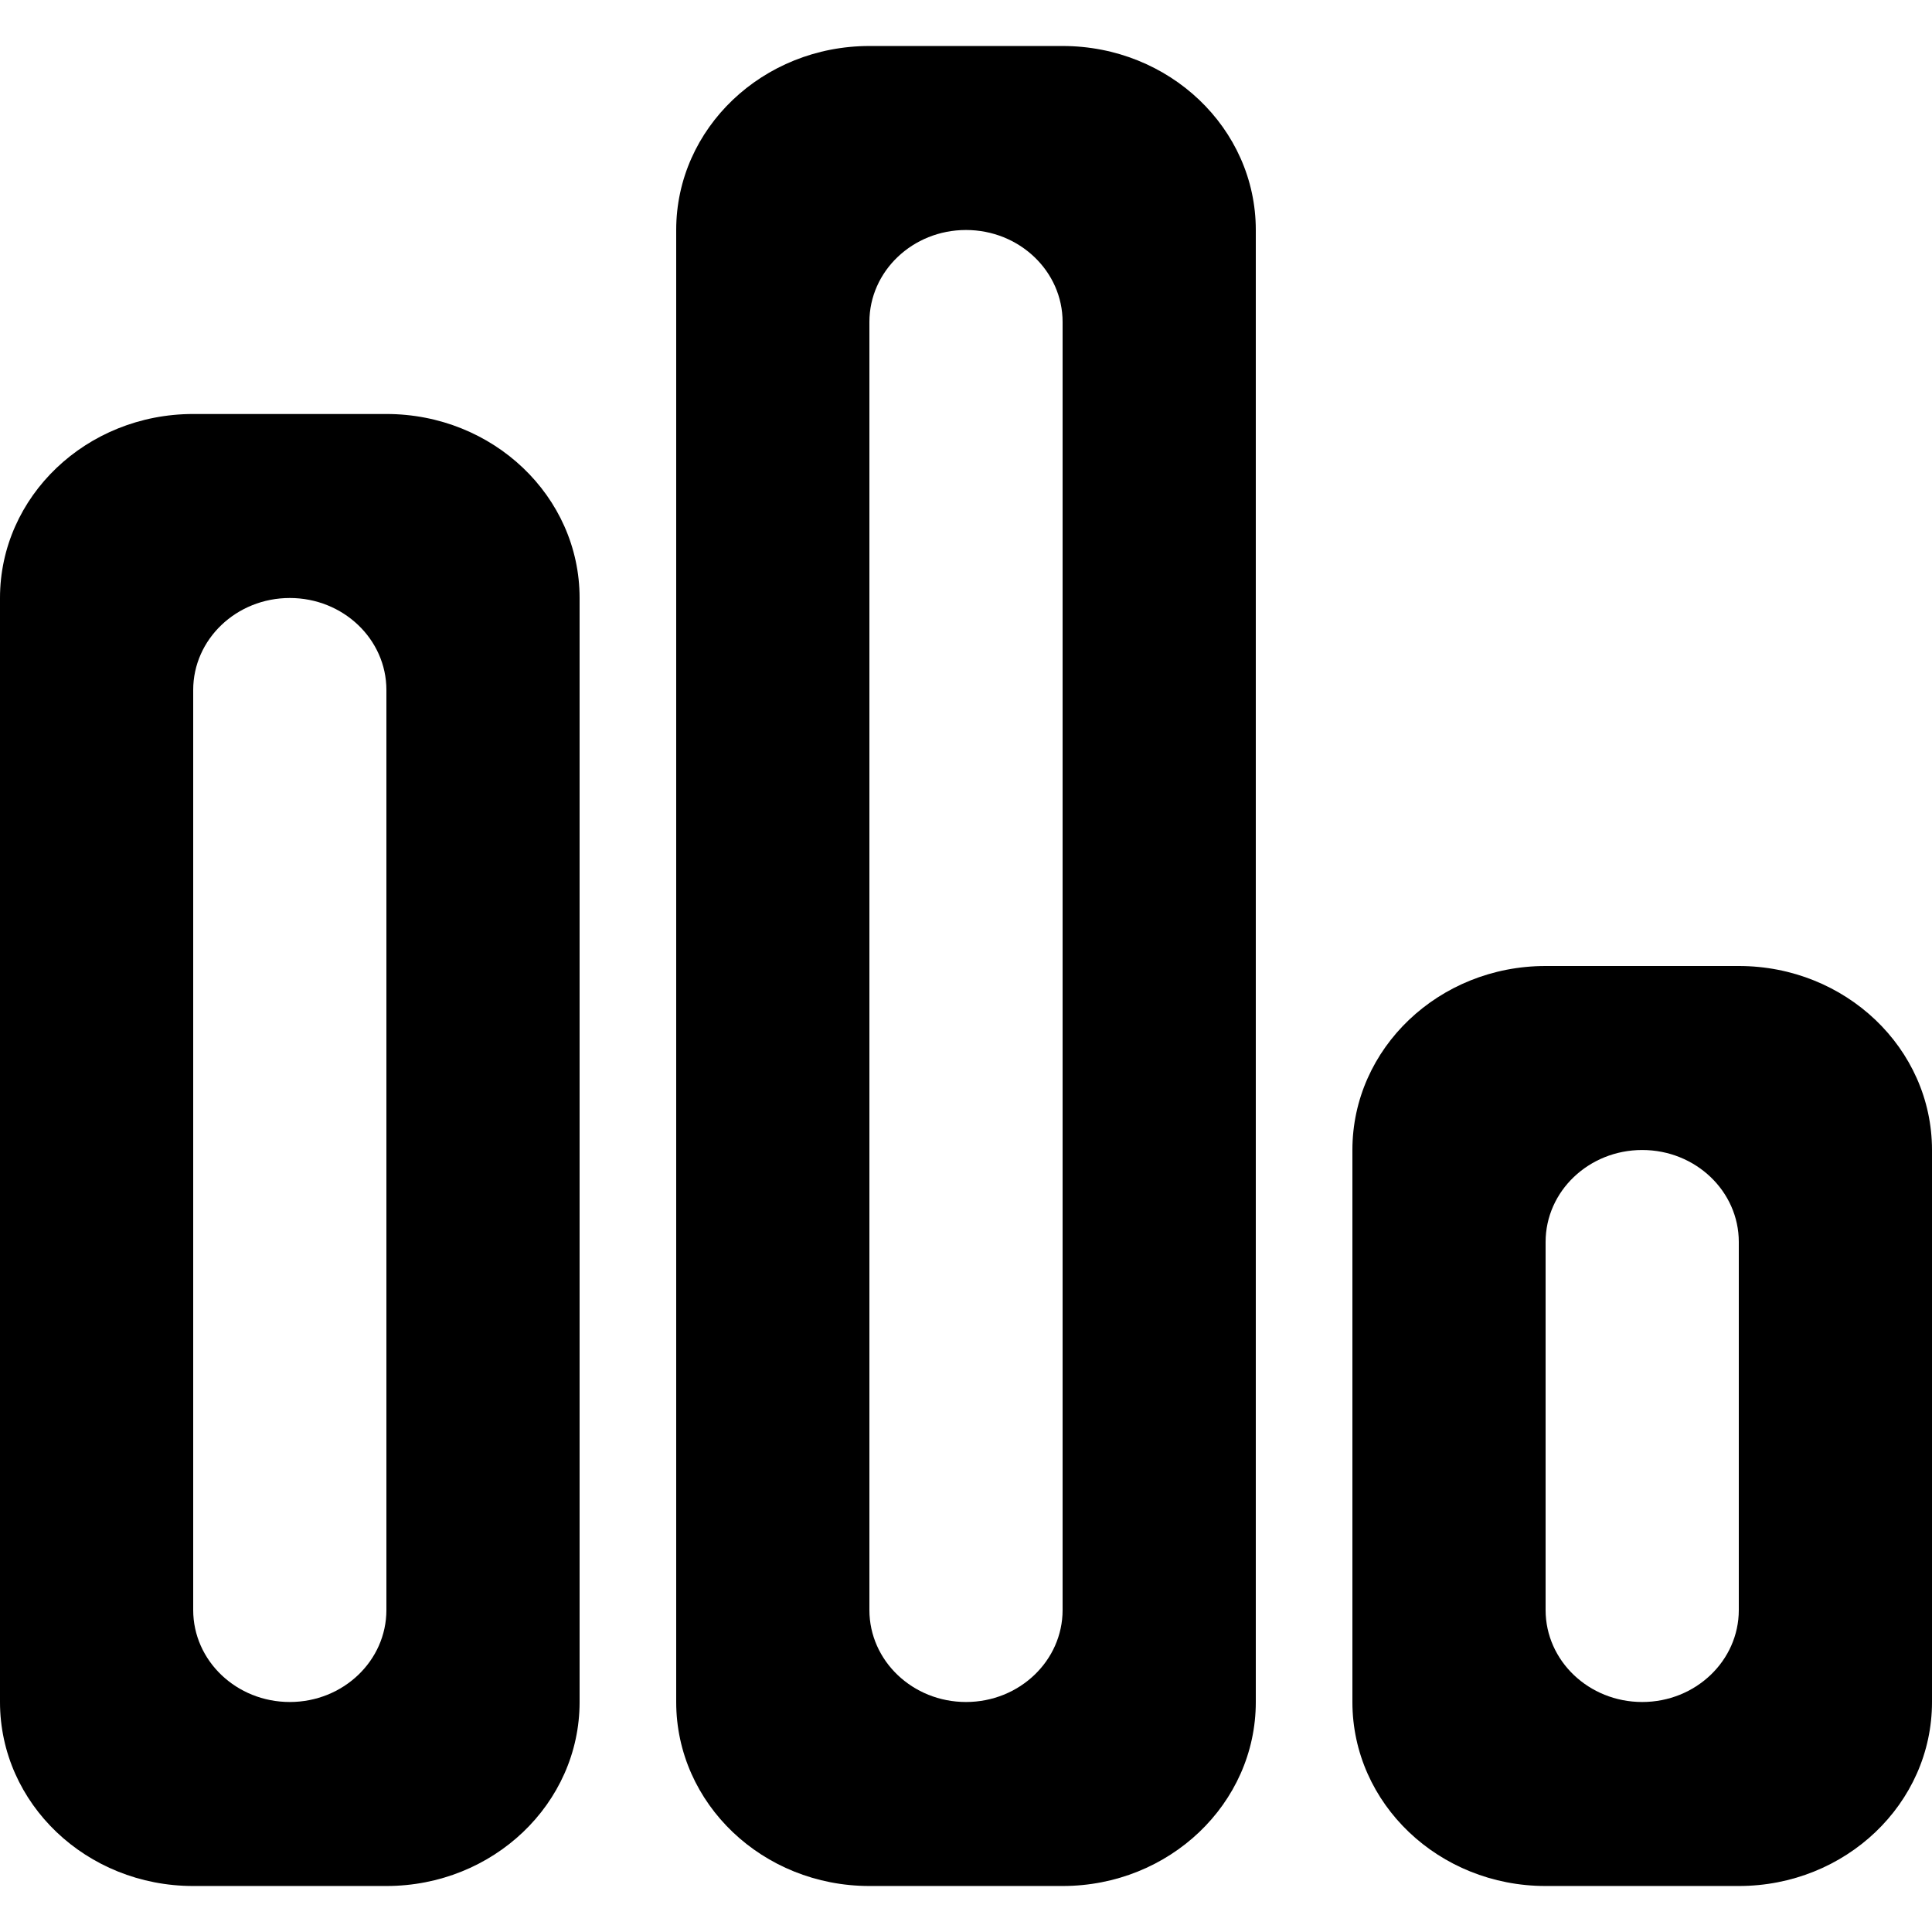
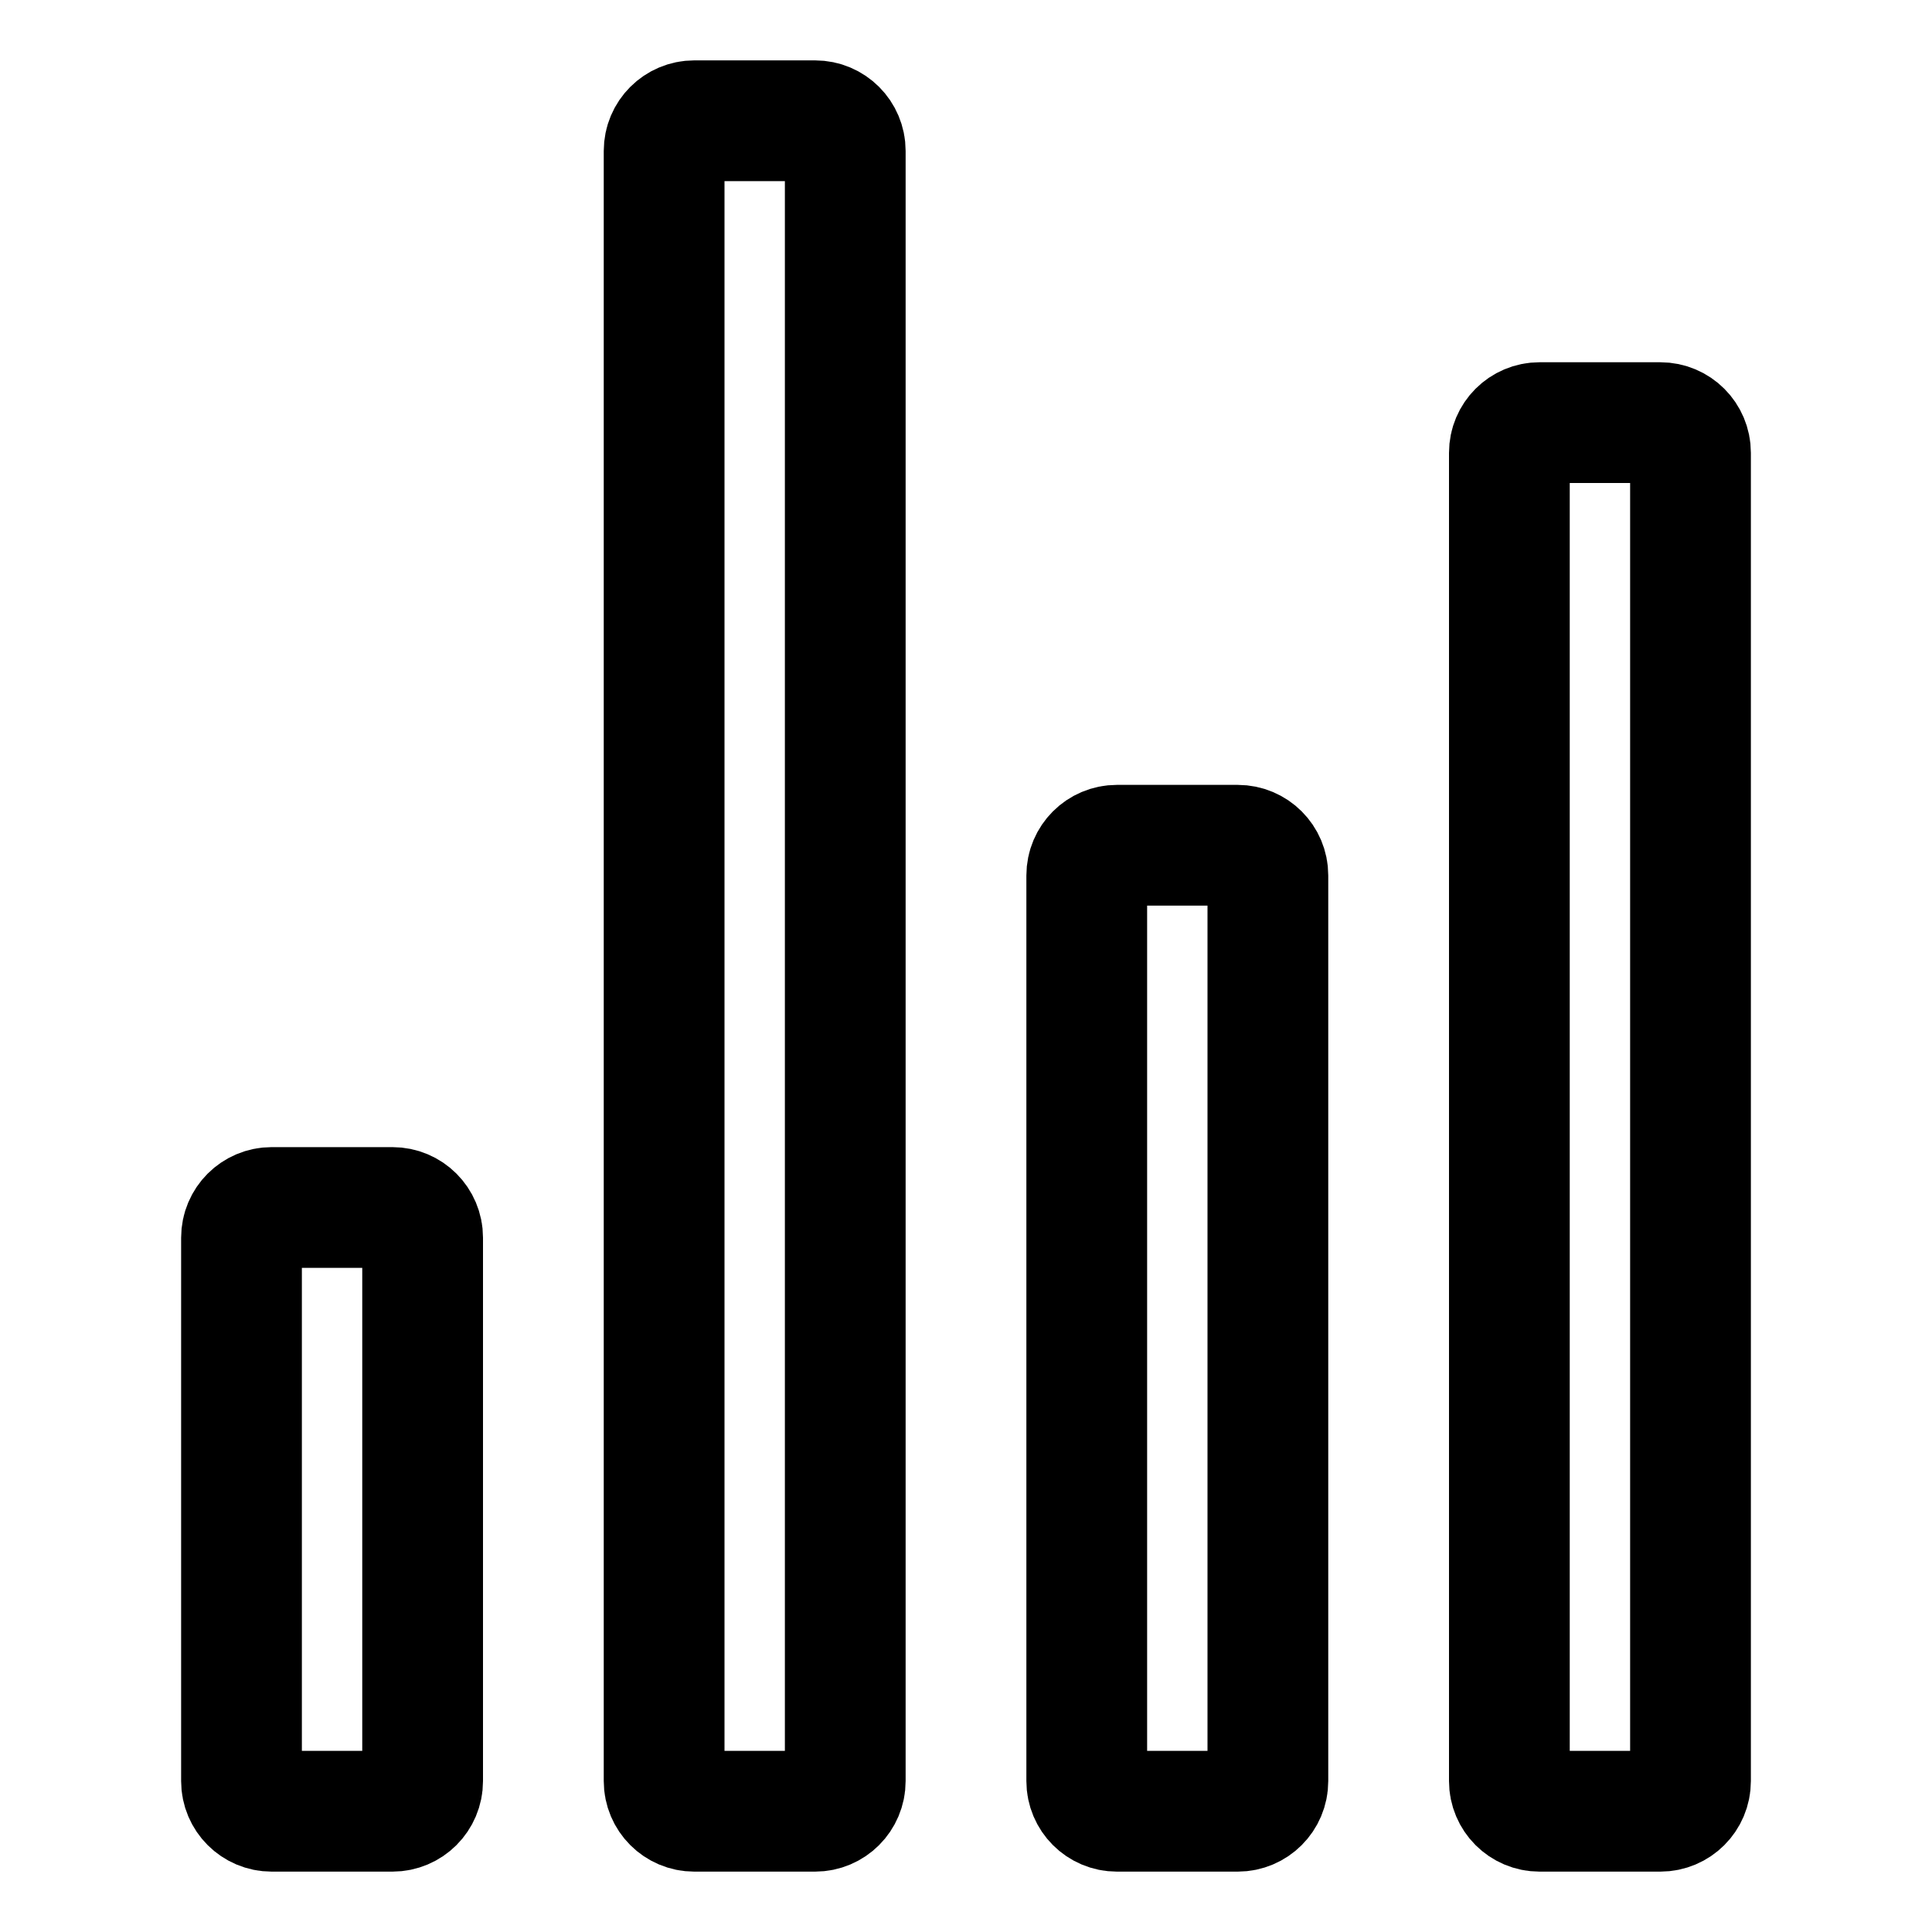
- <svg xmlns="http://www.w3.org/2000/svg" width="800px" height="800px" viewBox="0 -0.5 21 21" version="1.1">
-   <defs>
- 
- </defs>
-   <g id="Page-1" stroke="none" stroke-width="1" fill="none" fill-rule="evenodd">
-     <g id="Dribbble-Light-Preview" transform="translate(-419, -800)" fill="#000000">
-       <g id="icons" transform="translate(56, 160)">
-         <path d="M374.55,657 C374.55,657.552 374.08,658 373.5,658 C372.92,658 372.45,657.552 372.45,657 L372.45,643 C372.45,642.448 372.92,642 373.5,642 C374.08,642 374.55,642.448 374.55,643 L374.55,657 Z M374.55,640 L372.45,640 C371.29,640 370.35,640.895 370.35,642 L370.35,658 C370.35,659.105 371.29,660 372.45,660 L374.55,660 C375.71,660 376.65,659.105 376.65,658 L376.65,642 C376.65,640.895 375.71,640 374.55,640 L374.55,640 Z M367.2,657 C367.2,657.552 366.73,658 366.15,658 C365.57,658 365.1,657.552 365.1,657 L365.1,647 C365.1,646.448 365.57,646 366.15,646 C366.73,646 367.2,646.448 367.2,647 L367.2,657 Z M367.2,644 L365.1,644 C363.94,644 363,644.895 363,646 L363,658 C363,659.105 363.94,660 365.1,660 L367.2,660 C368.36,660 369.3,659.105 369.3,658 L369.3,646 C369.3,644.895 368.36,644 367.2,644 L367.2,644 Z M381.9,657 C381.9,657.552 381.43,658 380.85,658 C380.27,658 379.8,657.552 379.8,657 L379.8,653 C379.8,652.448 380.27,652 380.85,652 C381.43,652 381.9,652.448 381.9,653 L381.9,657 Z M381.9,650 L379.8,650 C378.64,650 377.7,650.895 377.7,652 L377.7,658 C377.7,659.105 378.64,660 379.8,660 L381.9,660 C383.06,660 384,659.105 384,658 L384,652 C384,650.895 383.06,650 381.9,650 L381.9,650 Z" id="stats-[#1371]">
- 
- </path>
-       </g>
-     </g>
-   </g>
+ <svg xmlns="http://www.w3.org/2000/svg" width="800px" height="800px" viewBox="0 0 512 512">
+   <rect x="64" y="320" width="48" height="160" rx="8" ry="8" style="fill:none;stroke:#000000;stroke-linecap:round;stroke-linejoin:round;stroke-width:32px" />
+   <rect x="288" y="224" width="48" height="256" rx="8" ry="8" style="fill:none;stroke:#000000;stroke-linecap:round;stroke-linejoin:round;stroke-width:32px" />
+   <rect x="400" y="112" width="48" height="368" rx="8" ry="8" style="fill:none;stroke:#000000;stroke-linecap:round;stroke-linejoin:round;stroke-width:32px" />
+   <rect x="176" y="32" width="48" height="448" rx="8" ry="8" style="fill:none;stroke:#000000;stroke-linecap:round;stroke-linejoin:round;stroke-width:32px" />
</svg>
